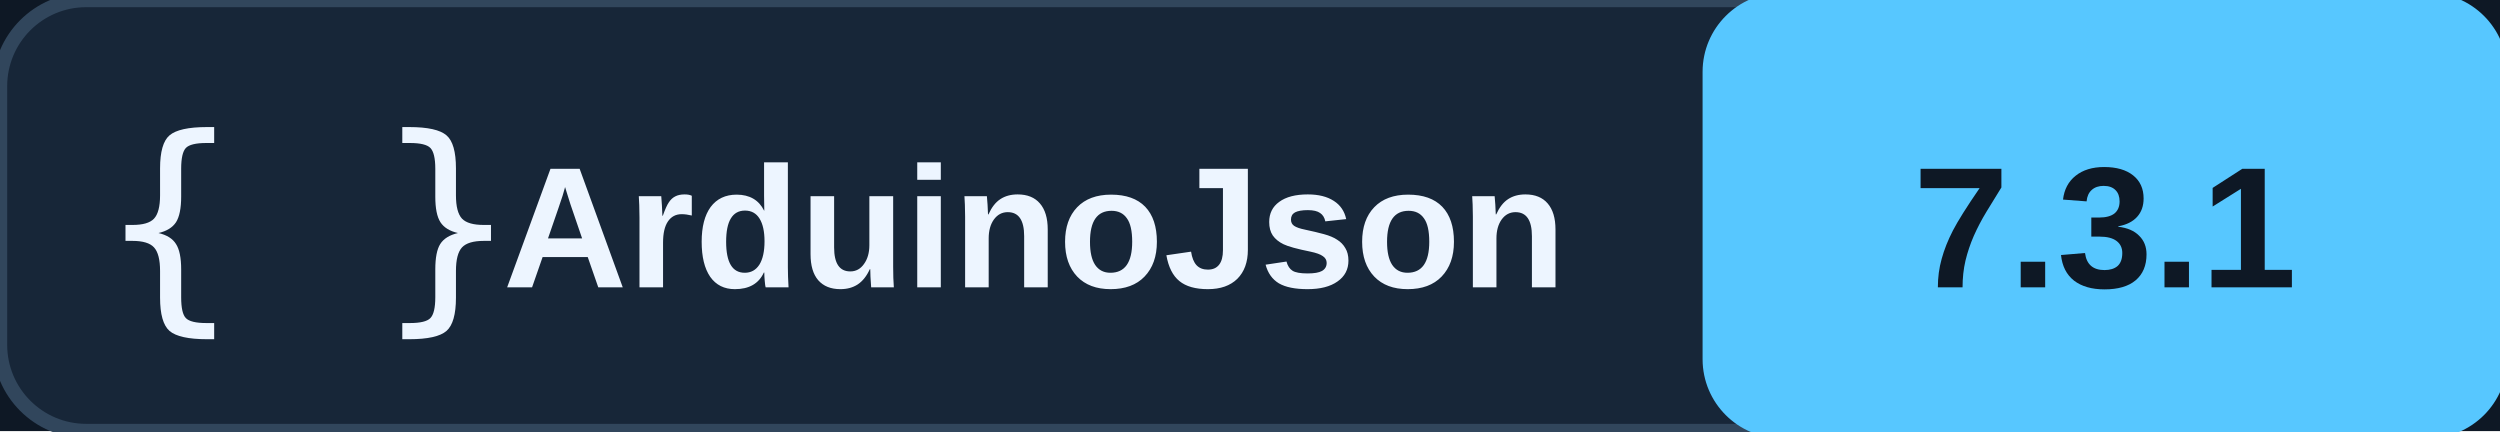
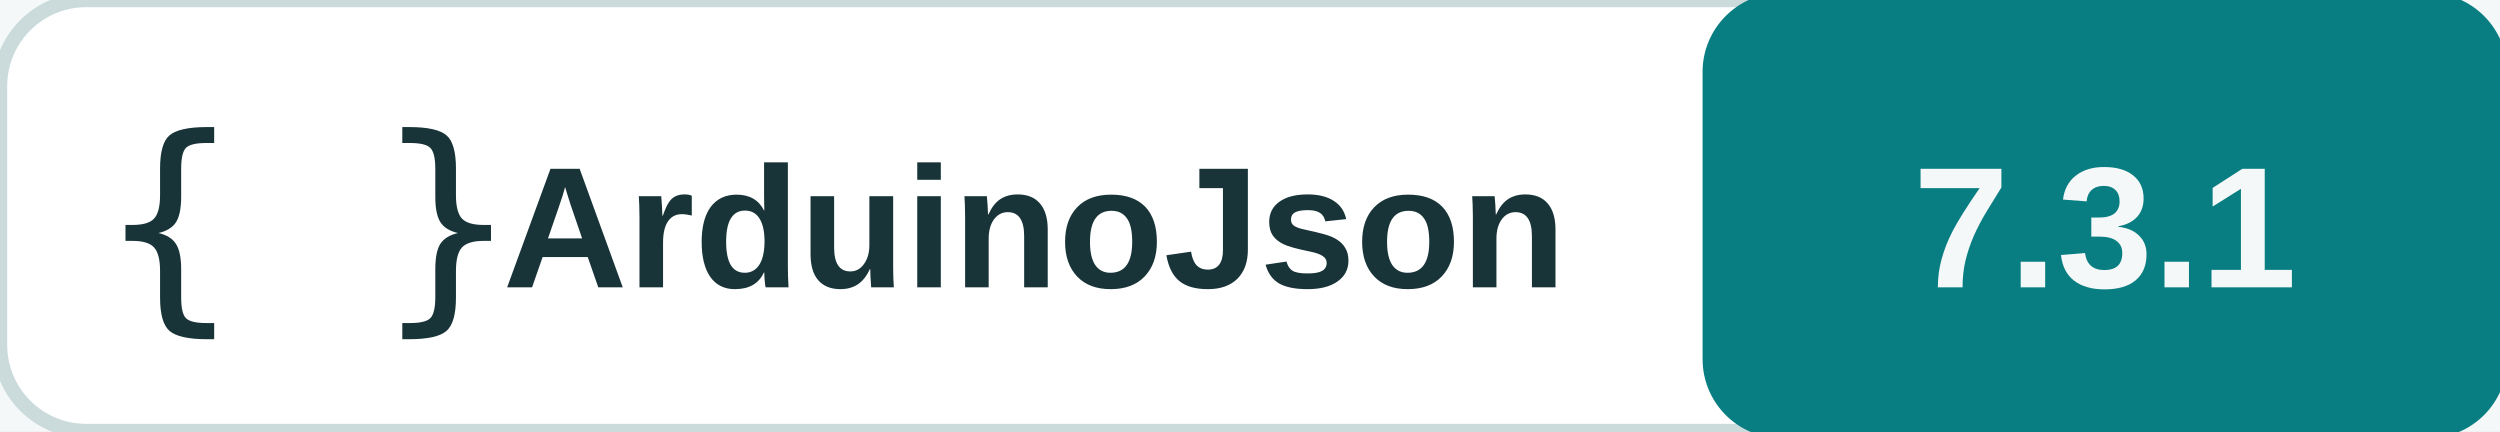
<svg xmlns="http://www.w3.org/2000/svg" width="174" height="30" viewBox="0 0 174 30" role="img" aria-labelledby="title desc">
-   <rect width="100%" height="100%" fill="#0e1825" />
-   <rect x="0" y="0" width="174" height="30" rx="6" fill="#172638" stroke="#31465c" />
-   <rect x="119" y="0" width="55" height="30" rx="5" fill="#57c7ff" stroke="#57c7ff" />
-   <text x="7" y="21" fill="#edf5ff" font-family="Consolas, monospace" font-size="16" font-weight="400" text-anchor="start">{ }</text>
-   <text x="35" y="20" fill="#edf5ff" font-family="Arial, sans-serif" font-size="12" font-weight="600" text-anchor="start">ArduinoJson</text>
-   <text x="146.5" y="20" fill="#0e1825" font-family="Arial, sans-serif" font-size="12" font-weight="700" text-anchor="middle">7.3.1</text>
+   <rect width="100%" height="100%" fill="#f5f8f8" />
+   <rect x="0" y="0" width="174" height="30" rx="6" fill="#ffffff" stroke="#cbdada" />
+   <rect x="119" y="0" width="55" height="30" rx="5" fill="#087e82" stroke="#087e82" />
+   <text x="7" y="21" fill="#183438" font-family="Consolas, monospace" font-size="16" font-weight="400" text-anchor="start">{ }</text>
+   <text x="35" y="20" fill="#183438" font-family="Arial, sans-serif" font-size="12" font-weight="600" text-anchor="start">ArduinoJson</text>
+   <text x="146.5" y="20" fill="#f5f8f8" font-family="Arial, sans-serif" font-size="12" font-weight="700" text-anchor="middle">7.3.1</text>
</svg>
